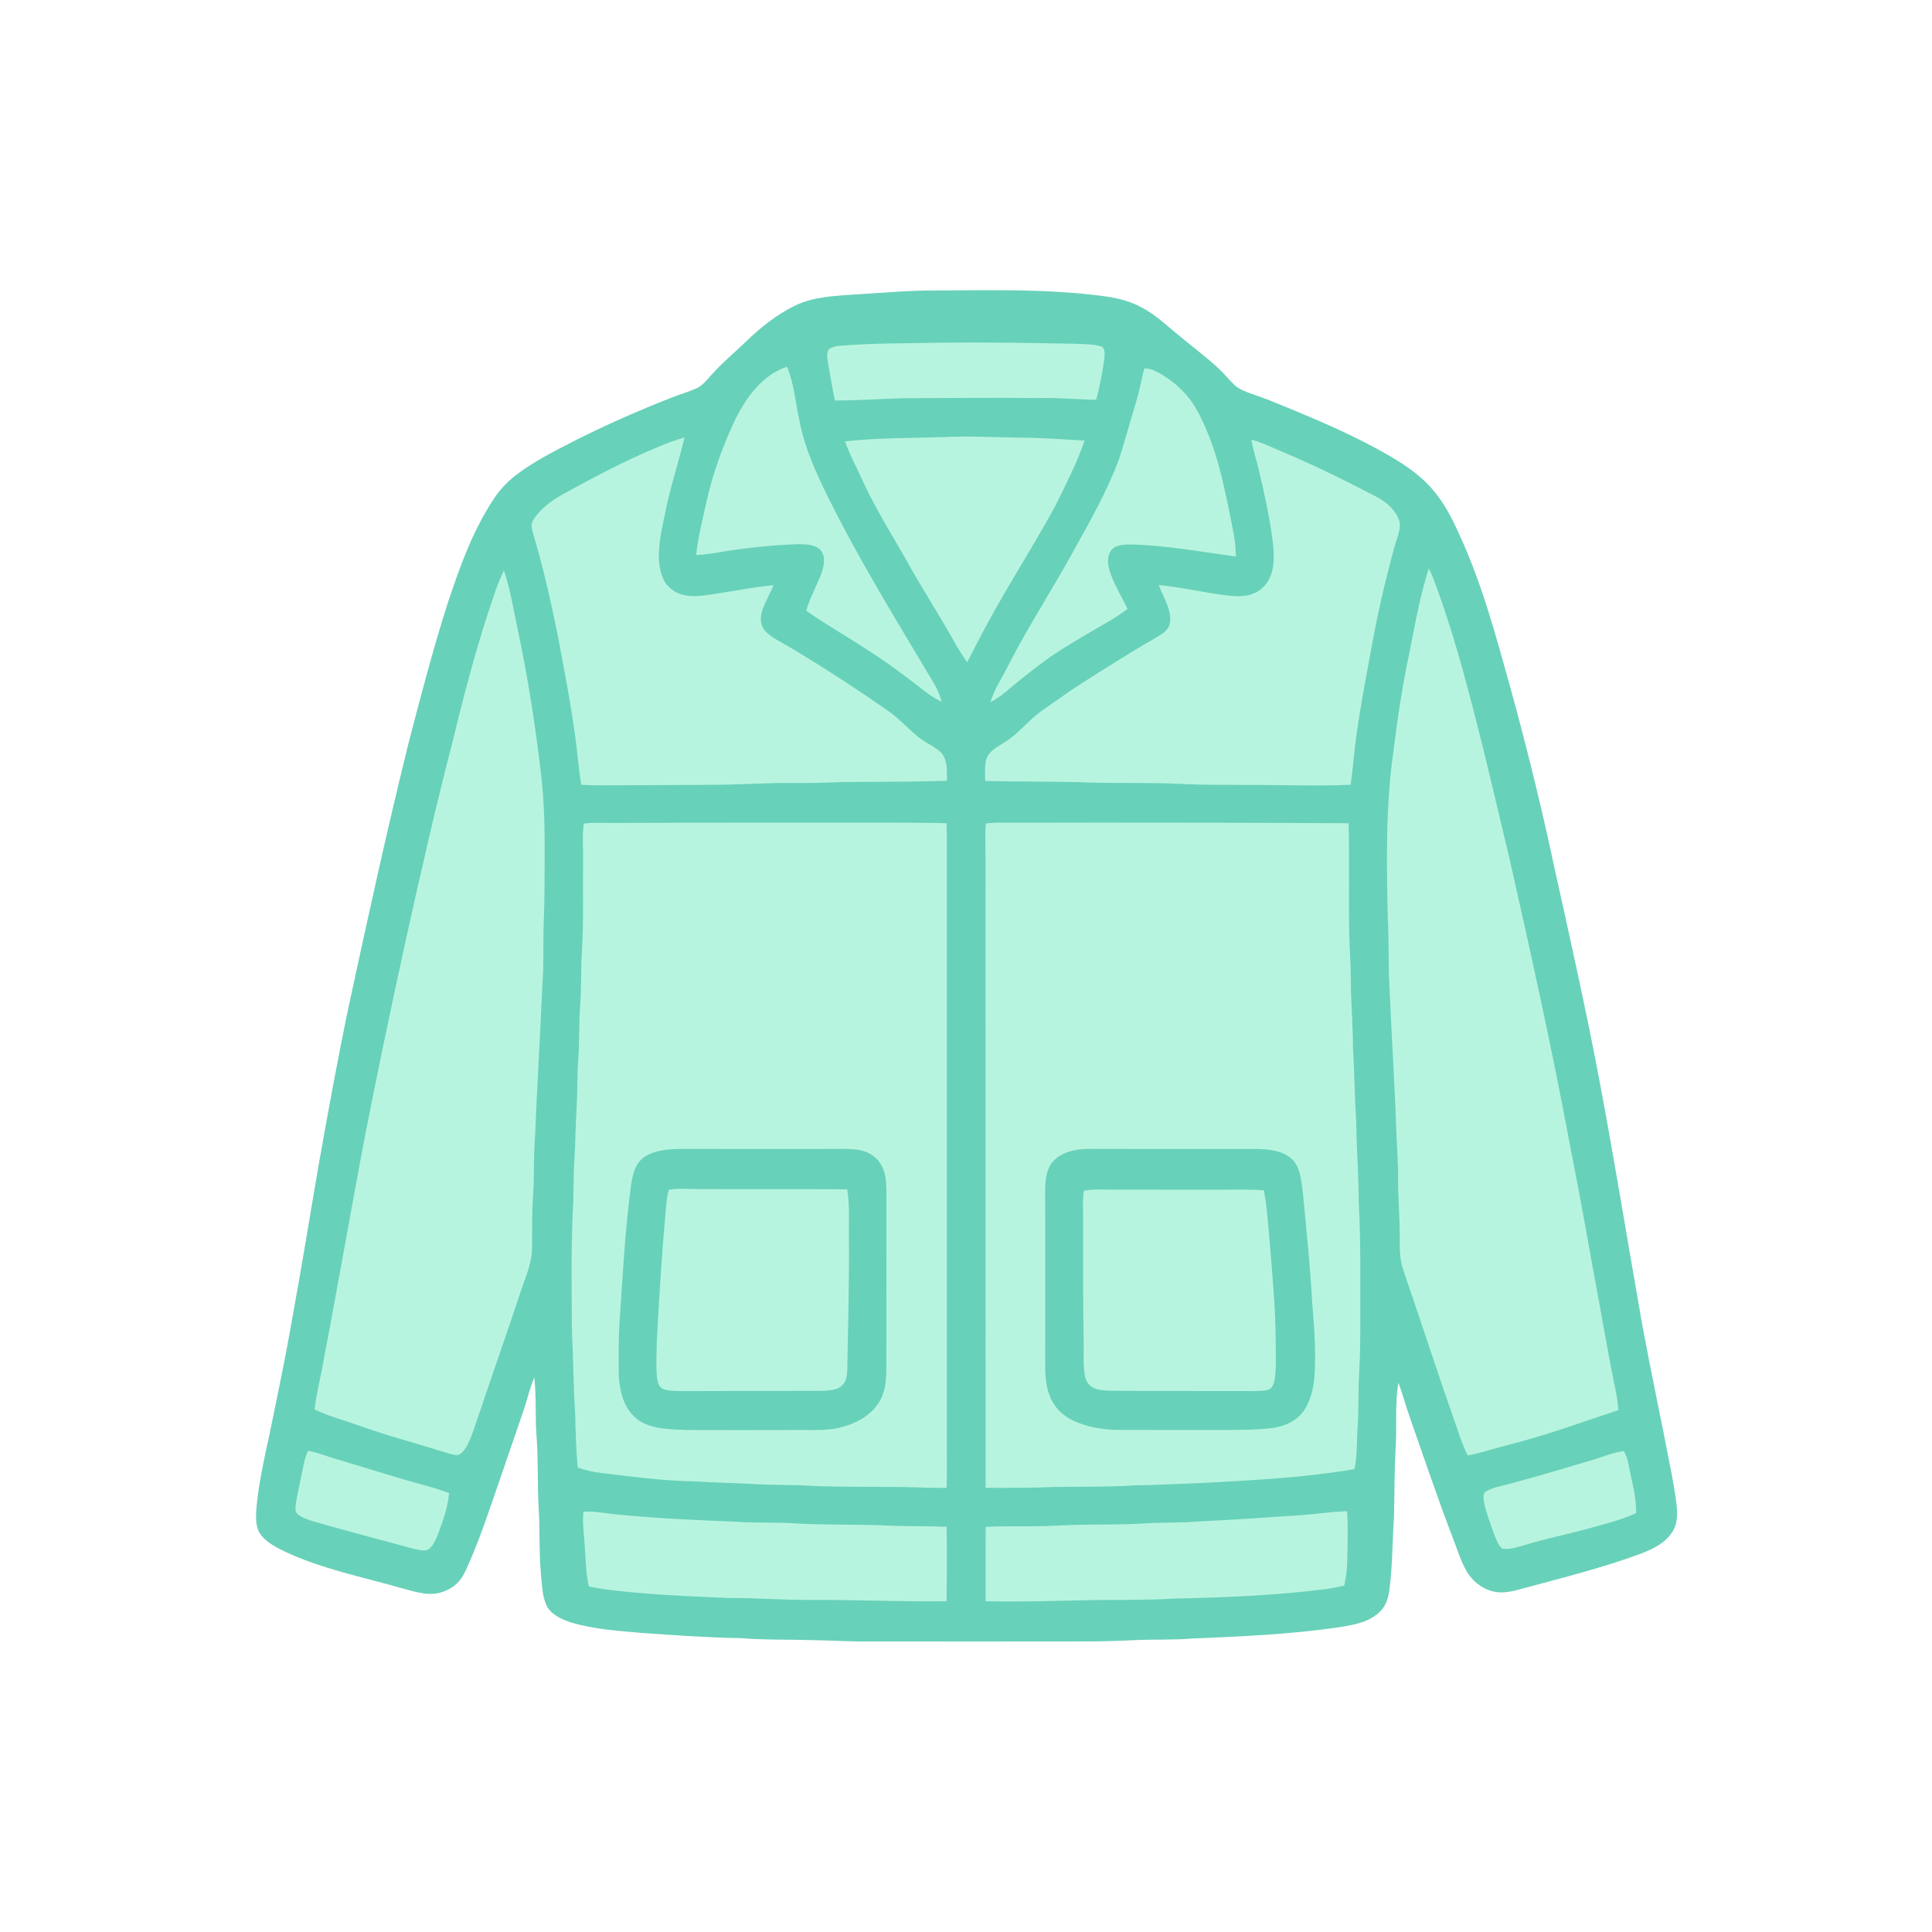
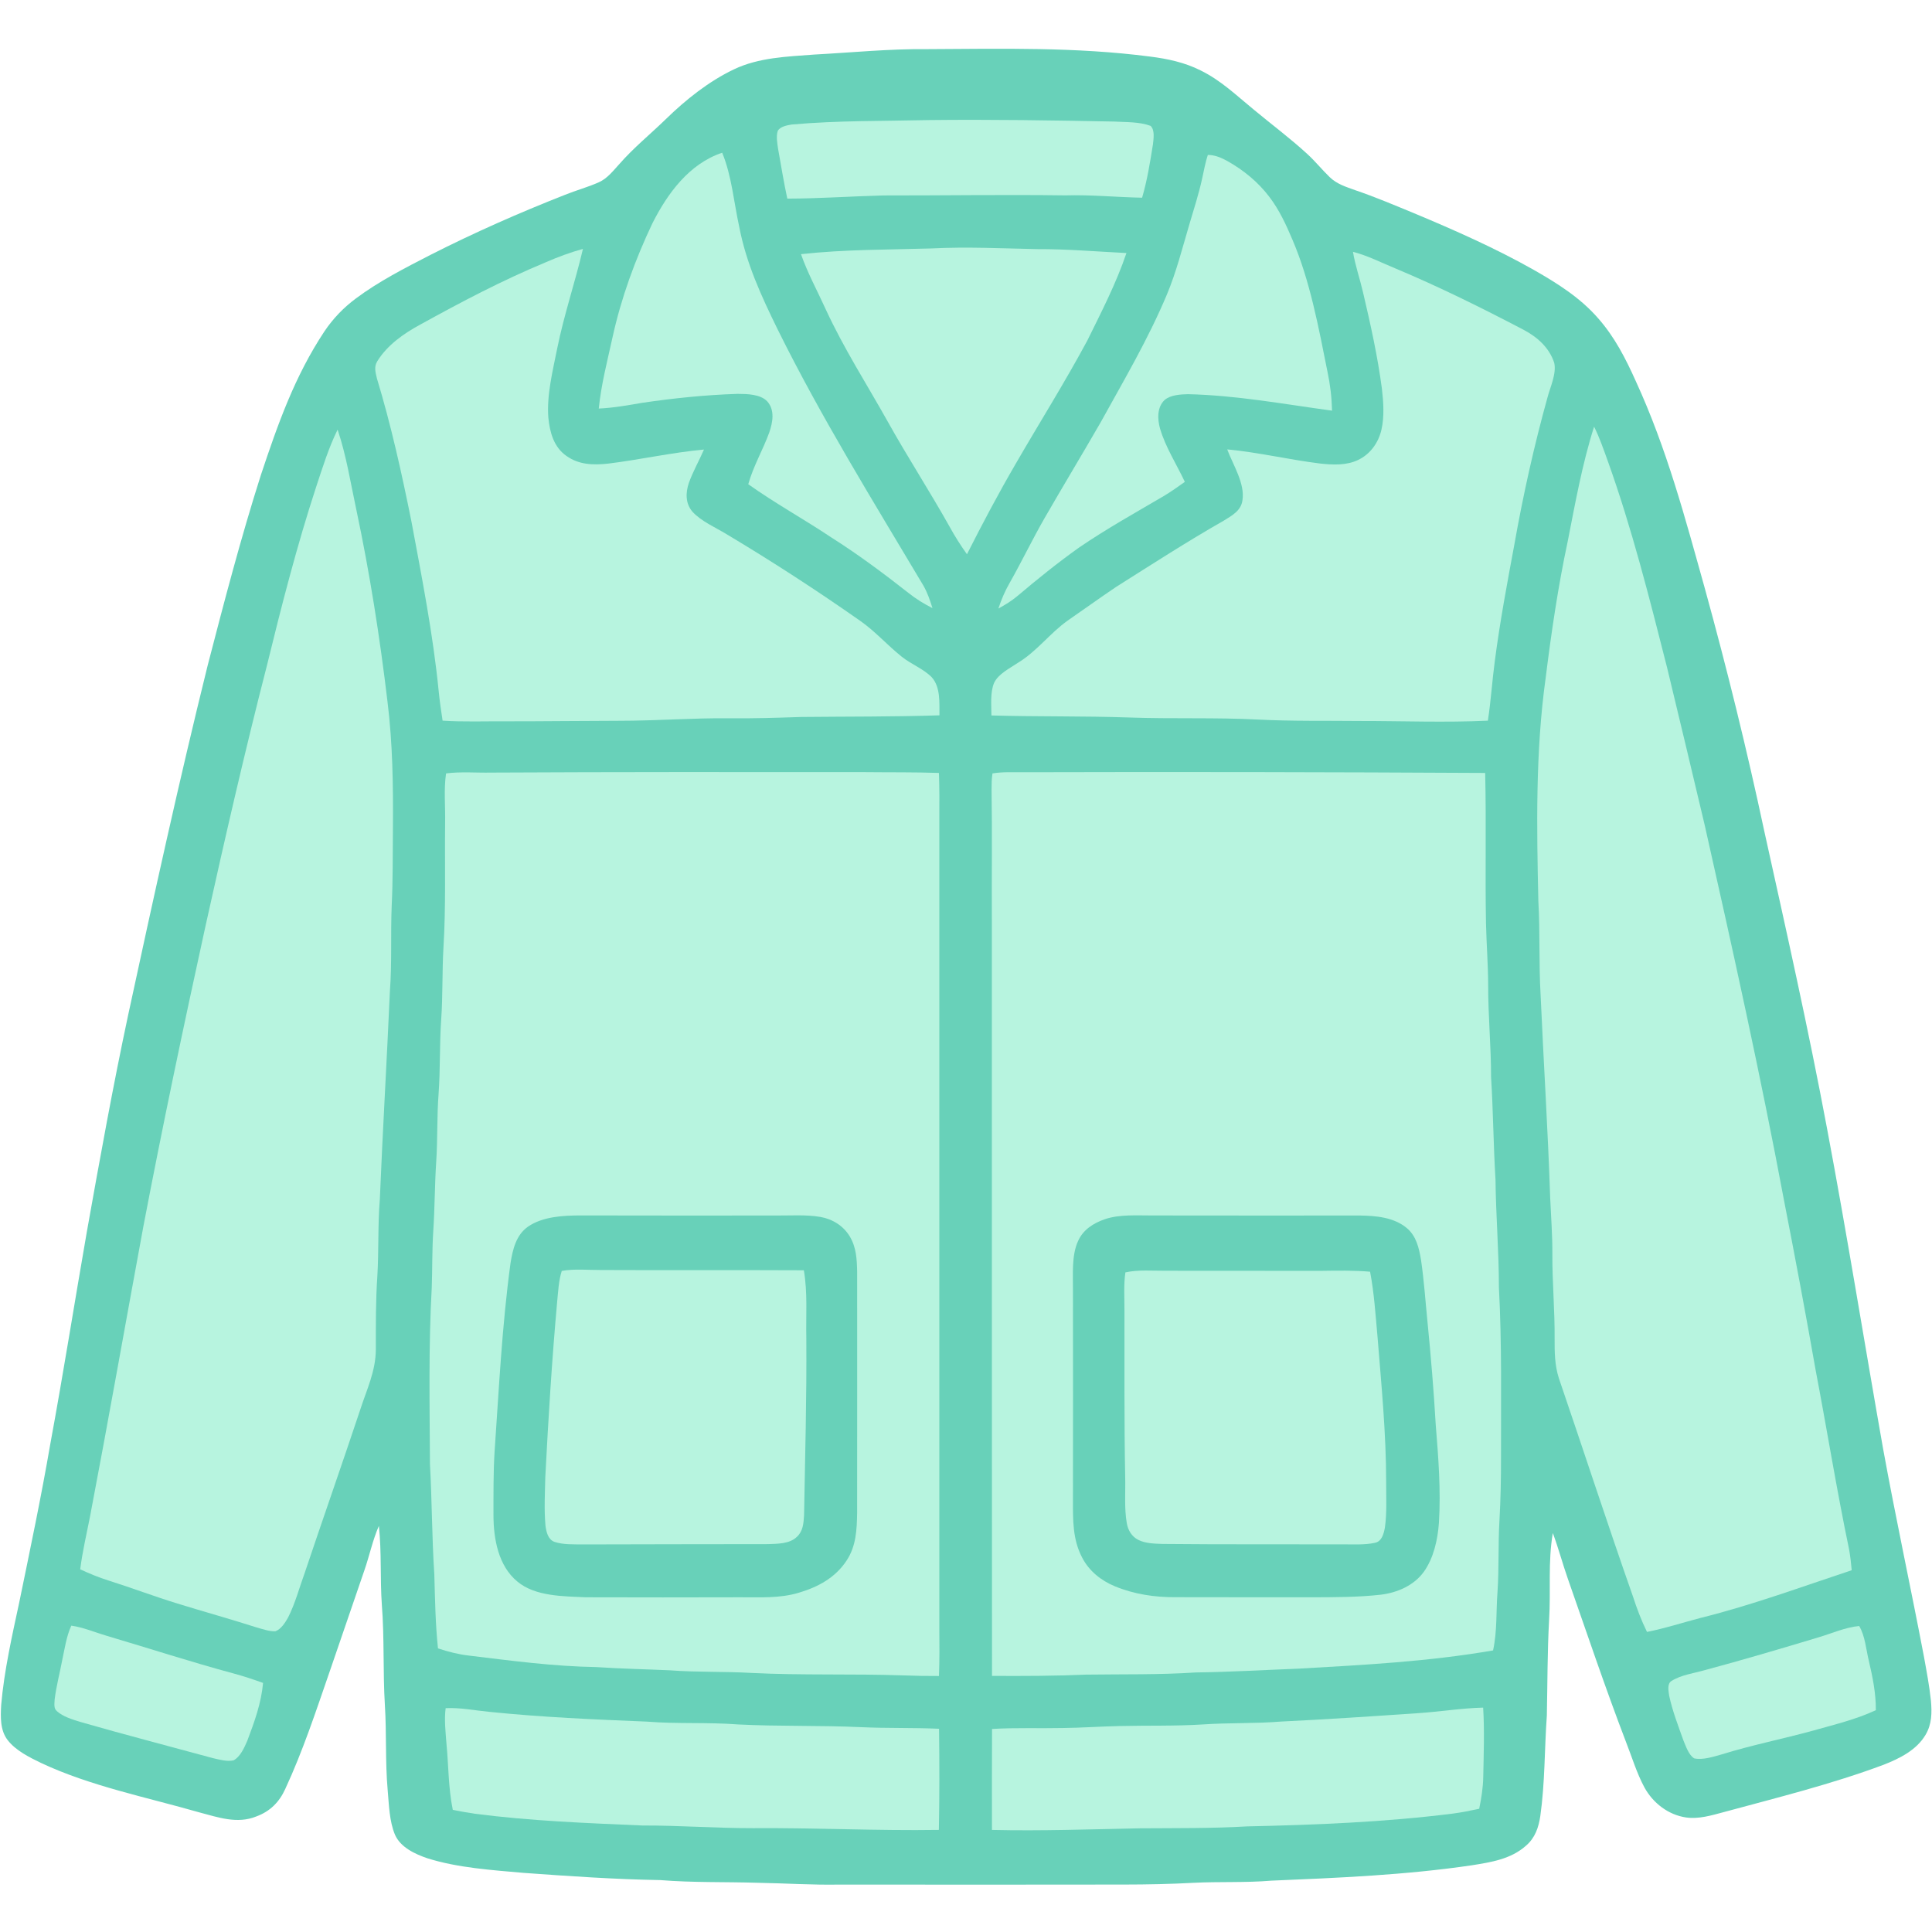
- <svg xmlns="http://www.w3.org/2000/svg" version="1.1" viewBox="0 0 1024 1024" width="1024.0pt" height="1024.0pt">
+ <svg xmlns="http://www.w3.org/2000/svg" version="1.1" viewBox="135.39 134.78 753.73 753.73" width="1024.0pt" height="1024.0pt">
  <path d="M 497.00 153.95 C 526.39 153.81 554.97 153.07 584.08 156.85 C 590.92 157.72 597.54 159.12 603.75 162.24 C 611.79 166.18 617.64 171.93 624.48 177.51 C 631.38 183.26 638.65 188.66 645.27 194.73 C 648.43 197.60 651.09 200.94 654.15 203.89 C 656.99 206.63 660.47 207.66 664.09 208.97 C 671.84 211.61 679.39 214.81 687.04 217.96 C 702.89 224.58 718.91 231.67 733.87 240.13 C 743.09 245.40 751.92 250.94 758.95 259.04 C 765.35 266.32 769.61 274.67 773.55 283.45 C 785.66 309.82 792.75 336.63 800.53 364.46 C 809.18 395.83 816.95 427.44 823.74 459.27 C 832.23 497.69 840.90 536.18 848.14 574.86 C 855.99 616.48 862.68 658.28 870.04 699.98 C 874.97 727.05 880.82 754.01 885.97 781.03 C 887.00 786.75 888.10 792.48 888.70 798.26 C 889.12 802.95 889.08 807.43 886.60 811.59 C 883.10 817.54 876.45 820.84 870.25 823.26 C 850.11 830.81 828.50 836.14 807.72 841.78 C 803.01 843.04 798.11 844.52 793.19 843.83 C 786.24 842.82 780.25 838.19 776.92 832.09 C 773.90 826.49 772.04 820.20 769.71 814.29 C 761.68 793.32 754.54 772.06 747.11 750.87 C 745.01 744.90 743.41 738.80 741.19 732.87 C 739.24 744.33 740.46 755.09 739.74 766.79 C 739.05 779.21 739.12 791.62 738.86 804.04 C 737.91 817.30 738.16 830.14 736.31 843.28 C 735.67 847.70 734.25 851.80 730.78 854.79 C 724.85 860.12 717.07 861.29 709.48 862.50 C 683.73 866.29 657.41 867.39 631.42 868.48 C 621.27 869.33 611.14 868.80 600.98 869.32 C 591.99 869.81 583.00 869.99 574.00 870.00 C 537.00 870.03 500.00 870.08 463.00 870.01 C 452.32 870.22 441.67 869.49 431.00 869.31 C 418.32 868.91 405.68 869.29 393.02 868.26 C 375.17 867.96 357.43 866.73 339.62 865.44 C 327.31 864.35 314.06 863.49 302.22 859.78 C 297.40 858.16 291.63 855.51 289.48 850.55 C 287.26 845.26 287.14 838.78 286.63 833.11 C 285.65 822.06 286.24 811.00 285.54 799.93 C 284.75 786.91 285.38 773.89 284.36 760.88 C 283.63 750.61 284.31 740.28 283.20 730.08 C 280.73 735.75 279.55 741.66 277.52 747.49 C 273.03 760.66 268.50 773.81 263.98 786.97 C 258.67 802.30 253.53 817.96 246.69 832.68 C 244.35 837.85 240.75 841.46 235.39 843.43 C 227.96 846.46 220.50 843.78 213.18 841.85 C 192.79 835.99 170.51 831.56 151.45 822.58 C 146.89 820.39 141.49 817.71 138.36 813.62 C 135.39 809.77 135.60 804.56 135.85 799.95 C 137.00 786.61 140.11 772.91 142.90 759.91 C 147.13 739.32 151.47 718.76 155.03 698.03 C 160.11 670.51 164.47 642.85 169.28 615.28 C 174.33 586.96 179.44 558.60 185.45 530.47 C 195.27 484.99 205.22 439.58 216.40 394.41 C 222.84 369.58 229.36 344.59 237.15 320.15 C 243.76 300.31 250.33 281.58 262.00 263.99 C 265.35 259.03 269.41 254.80 274.22 251.23 C 283.07 244.60 293.43 239.30 303.26 234.25 C 320.36 225.56 337.95 217.80 355.80 210.79 C 360.14 209.03 364.71 207.81 368.99 205.90 C 372.31 204.41 374.50 201.53 376.90 198.91 C 382.58 192.40 388.98 187.26 395.20 181.21 C 402.97 173.64 411.96 166.47 421.79 161.80 C 431.49 157.19 442.44 156.87 452.96 156.07 C 467.61 155.29 482.33 153.80 497.00 153.95 Z" fill="#68d1b9" />
  <path d="M 498.00 181.62 C 522.02 181.35 546.03 181.73 570.04 182.20 C 574.66 182.47 579.89 182.25 584.26 183.88 C 586.00 185.55 585.41 188.89 585.20 191.03 C 584.07 198.10 582.97 205.03 580.96 211.91 C 570.96 211.72 561.02 210.71 551.00 211.00 C 527.33 210.67 503.67 211.06 480.00 211.03 C 467.51 211.35 455.04 212.25 442.54 212.27 C 441.16 205.85 440.11 199.39 438.96 192.93 C 438.64 190.71 438.12 188.05 438.81 185.87 C 439.70 184.15 442.49 183.65 444.23 183.36 C 462.21 181.76 479.99 182.04 498.00 181.62 Z" fill="#b7f4df" />
  <path d="M 417.13 194.36 C 420.85 203.29 421.68 213.70 423.78 223.24 C 426.54 237.60 432.38 250.22 438.75 263.24 C 455.69 297.50 476.14 330.49 495.69 363.33 C 497.23 366.08 498.25 369.02 499.17 372.02 C 495.86 370.36 492.76 368.46 489.87 366.15 C 480.09 358.46 470.12 351.04 459.61 344.39 C 448.98 337.29 437.72 331.10 427.31 323.69 C 429.29 316.60 433.01 310.35 435.51 303.49 C 436.86 299.52 437.77 294.77 434.69 291.34 C 431.99 288.52 426.74 288.46 423.10 288.44 C 410.66 288.84 398.24 290.12 385.94 291.93 C 380.30 292.90 374.71 293.91 368.99 294.17 C 369.95 284.63 372.31 275.74 374.36 266.36 C 377.73 251.00 383.18 236.09 389.91 221.90 C 395.81 210.24 404.23 198.69 417.13 194.36 Z" fill="#b7f4df" />
  <path d="M 606.60 195.22 C 609.43 195.24 611.87 196.31 614.30 197.65 C 620.56 201.18 626.15 205.75 630.52 211.48 C 634.44 216.58 637.15 222.47 639.64 228.37 C 646.49 244.37 649.85 262.71 653.27 279.76 C 654.35 284.83 654.93 289.79 655.06 294.99 C 636.26 292.45 617.95 289.01 598.84 288.56 C 595.94 288.64 592.07 288.84 589.77 290.80 C 586.73 293.65 586.92 298.32 587.97 302.02 C 590.08 309.23 594.43 315.95 597.63 322.77 C 594.92 324.71 592.20 326.63 589.34 328.34 C 578.27 334.84 566.98 341.14 556.38 348.38 C 548.07 354.30 540.09 360.72 532.30 367.32 C 530.02 369.23 527.49 370.77 524.89 372.19 C 526.03 368.73 527.43 365.43 529.24 362.27 C 533.98 353.92 538.12 345.25 542.91 336.91 C 550.08 324.45 557.53 312.15 564.70 299.70 C 573.93 282.98 583.27 267.22 590.65 249.65 C 594.37 240.71 596.64 231.61 599.38 222.36 C 601.15 216.32 603.06 210.53 604.38 204.45 C 605.07 201.39 605.61 198.19 606.60 195.22 Z" fill="#b7f4df" />
  <path d="M 540.00 231.97 C 551.65 231.92 563.23 232.92 574.85 233.50 C 570.87 245.27 565.07 256.50 559.59 267.63 C 550.83 283.93 540.93 299.67 531.66 315.69 C 524.92 327.26 518.67 339.06 512.63 351.01 C 510.14 347.52 507.88 343.96 505.82 340.20 C 498.08 326.38 489.45 313.11 481.74 299.28 C 473.52 284.61 464.62 270.80 457.56 255.51 C 454.29 248.28 450.51 241.44 447.88 233.94 C 464.93 232.05 481.84 232.22 498.91 231.70 C 512.63 231.00 526.29 231.69 540.00 231.97 Z" fill="#b7f4df" />
  <path d="M 362.82 231.87 C 359.75 244.91 355.42 257.61 352.76 270.78 C 351.04 279.43 348.62 288.92 349.32 297.75 C 349.88 303.44 351.43 309.21 356.37 312.65 C 361.28 316.14 366.83 316.27 372.62 315.65 C 385.08 314.13 397.46 311.31 410.03 310.16 C 408.14 314.52 405.74 318.70 404.14 323.17 C 402.83 327.01 402.76 331.22 405.56 334.44 C 409.04 338.23 414.48 340.51 418.84 343.18 C 436.62 353.80 454.05 365.12 471.00 377.00 C 476.87 381.11 481.54 386.46 487.09 390.90 C 490.77 393.91 495.66 395.66 498.94 399.05 C 502.37 402.94 501.84 409.03 501.90 413.85 C 483.93 414.43 465.94 414.31 447.96 414.49 C 438.64 414.81 429.33 415.11 420.00 415.00 C 405.65 414.85 391.35 415.98 377.00 415.98 C 362.33 416.00 347.67 416.20 333.00 416.19 C 324.67 416.13 316.38 416.47 308.06 415.93 C 307.46 412.09 306.92 408.25 306.53 404.38 C 304.34 382.24 299.98 360.09 295.88 338.11 C 292.11 319.42 287.98 300.69 282.44 282.43 C 281.90 280.06 281.20 277.92 282.60 275.68 C 286.45 269.42 293.01 264.81 299.38 261.39 C 315.34 252.58 331.30 244.17 348.17 237.16 C 352.95 235.07 357.79 233.27 362.82 231.87 Z" fill="#b7f4df" />
  <path d="M 663.22 233.03 C 668.83 234.44 674.22 237.22 679.58 239.42 C 696.66 246.57 713.23 254.78 729.63 263.36 C 735.10 266.22 739.78 270.35 741.75 276.36 C 742.68 280.67 740.13 285.84 739.06 290.03 C 733.84 308.85 729.59 327.97 726.19 347.21 C 723.38 362.26 720.55 377.41 718.57 392.60 C 717.52 400.37 717.05 408.19 715.85 415.94 C 699.27 416.71 682.60 416.05 666.00 416.06 C 652.78 415.91 639.63 416.19 626.42 415.51 C 609.59 414.63 592.80 415.30 575.96 414.70 C 558.03 414.08 540.09 414.42 522.17 413.90 C 522.17 409.86 521.63 404.96 523.22 401.18 C 524.86 397.69 529.37 395.48 532.45 393.40 C 539.99 388.83 544.79 381.99 551.89 376.91 C 558.20 372.55 564.42 368.06 570.78 363.78 C 584.69 354.99 598.55 346.03 612.85 337.88 C 616.01 335.91 619.58 334.04 620.11 329.94 C 621.14 323.41 616.42 316.13 614.16 310.10 C 626.44 311.26 638.20 314.11 650.43 315.62 C 655.33 316.15 660.65 316.42 665.21 314.23 C 669.99 311.98 673.18 307.47 674.34 302.39 C 675.50 297.29 675.12 291.67 674.52 286.51 C 672.88 273.90 670.06 261.22 667.15 248.84 C 665.93 243.56 664.11 238.36 663.22 233.03 Z" fill="#b7f4df" />
  <path d="M 757.29 301.24 C 759.40 305.45 760.96 310.01 762.56 314.44 C 772.06 340.91 778.85 368.01 785.77 395.23 C 790.69 415.67 795.59 436.11 800.42 456.57 C 811.42 505.47 822.24 554.22 831.47 603.52 C 835.75 625.41 839.86 647.33 843.72 669.29 C 848.17 692.59 851.93 716.07 856.78 739.28 C 857.26 741.96 857.55 744.66 857.80 747.37 C 838.33 753.81 818.84 761.01 798.94 765.95 C 791.92 767.78 785.06 770.03 777.93 771.44 C 775.72 766.95 773.97 762.31 772.43 757.55 C 762.50 729.29 753.23 700.78 743.54 672.44 C 741.92 667.36 741.87 662.27 741.89 656.99 C 741.99 645.98 740.95 635.02 741.01 624.00 C 741.06 616.66 740.48 609.36 740.16 602.03 C 739.29 575.62 737.58 549.25 736.42 522.85 C 735.71 510.71 736.24 498.56 735.55 486.42 C 734.89 457.59 734.40 427.92 738.39 399.32 C 740.62 381.47 743.23 363.61 747.00 346.00 C 749.94 331.07 752.66 315.76 757.29 301.24 Z" fill="#b7f4df" />
  <path d="M 267.10 302.39 C 270.51 312.48 272.16 323.21 274.40 333.61 C 279.64 358.32 283.57 383.31 286.55 408.39 C 288.60 424.88 288.81 441.41 288.68 458.00 C 288.57 468.00 288.70 477.98 288.21 487.97 C 287.75 499.18 288.34 510.36 287.50 521.57 C 286.31 548.64 284.69 575.67 283.57 602.74 C 282.75 612.73 283.20 622.74 282.60 632.74 C 281.95 642.17 282.02 651.59 282.02 661.04 C 282.00 669.76 278.50 676.73 275.88 684.88 C 268.82 706.07 261.41 727.14 254.30 748.32 C 252.18 754.12 250.58 760.29 247.79 765.80 C 246.68 767.76 245.02 770.44 242.78 771.20 C 240.32 771.25 237.76 770.32 235.41 769.66 C 225.19 766.39 214.86 763.53 204.62 760.37 C 195.55 757.59 186.71 754.22 177.67 751.37 C 173.90 750.19 170.26 748.68 166.68 747.02 C 167.56 740.09 169.15 733.32 170.50 726.48 C 177.69 688.81 184.35 651.02 191.31 613.31 C 198.82 573.97 207.07 534.77 215.65 495.65 C 223.14 461.84 230.87 428.05 239.50 394.52 C 245.22 371.13 251.24 347.61 258.73 324.73 C 261.21 317.24 263.62 309.43 267.10 302.39 Z" fill="#b7f4df" />
  <path d="M 309.41 436.51 C 315.19 435.76 321.17 436.31 327.00 436.19 C 375.67 435.94 424.33 435.98 473.00 436.02 C 482.57 436.13 492.14 435.99 501.70 436.33 C 501.90 442.22 501.90 448.11 501.85 454.00 C 501.86 559.33 501.86 664.67 501.85 770.00 C 501.91 776.21 501.95 782.42 501.71 788.63 C 497.06 788.65 492.42 788.58 487.78 788.40 C 468.10 787.72 448.39 788.42 428.73 787.45 C 418.06 786.82 407.40 787.23 396.74 786.42 C 387.17 785.99 377.60 785.80 368.04 785.16 C 351.25 784.88 334.96 782.68 318.31 780.67 C 314.19 780.20 310.20 779.15 306.26 777.87 C 305.24 768.25 305.11 758.62 304.83 748.96 C 303.88 734.65 303.93 720.32 303.13 706.00 C 303.01 683.03 302.55 659.98 303.83 637.03 C 304.09 629.76 303.94 622.50 304.41 615.23 C 305.02 606.11 304.97 596.97 305.58 587.86 C 306.15 579.09 305.82 570.32 306.49 561.56 C 307.20 551.90 306.83 542.22 307.51 532.56 C 308.17 523.17 307.85 513.77 308.40 504.38 C 309.38 488.31 308.86 472.12 309.04 456.00 C 309.19 449.55 308.47 442.89 309.41 436.51 Z" fill="#b7f4df" />
  <path d="M 522.58 436.51 C 526.63 435.84 530.90 436.09 535.00 436.06 C 594.94 435.89 654.87 436.01 714.80 436.33 C 715.27 455.87 714.75 475.45 715.12 495.00 C 715.31 503.01 715.93 510.99 715.97 519.00 C 715.94 531.03 717.11 542.99 717.10 555.02 C 717.94 568.33 718.01 581.65 718.83 594.97 C 718.98 609.00 720.16 622.96 720.16 637.00 C 721.34 659.01 720.94 680.97 720.98 703.00 C 720.99 711.35 720.85 719.70 720.37 728.04 C 719.82 737.31 720.23 746.59 719.61 755.85 C 719.02 763.55 719.53 771.05 717.88 778.66 C 692.56 783.03 667.62 784.30 642.04 785.77 C 628.67 786.28 615.34 787.08 601.96 787.25 C 587.63 788.20 573.33 787.90 558.99 788.10 C 546.80 788.63 534.60 788.66 522.40 788.59 C 522.40 690.37 522.29 592.23 522.34 494.00 C 522.25 476.99 522.49 459.98 522.23 442.97 C 522.23 440.84 522.25 438.62 522.58 436.51 Z" fill="#b7f4df" />
  <path d="M 362.00 608.96 C 387.33 609.05 412.67 608.98 438.00 608.99 C 443.76 609.04 449.82 608.57 455.51 609.55 C 460.18 610.38 464.42 613.01 466.89 617.12 C 469.48 621.38 469.69 626.12 469.79 630.96 C 469.78 662.31 469.84 693.68 469.78 725.04 C 469.67 731.56 469.40 738.02 465.65 743.63 C 461.30 750.27 454.54 753.92 447.10 756.13 C 439.46 758.43 431.89 757.88 424.00 757.93 C 404.00 758.00 383.98 757.98 363.97 757.93 C 355.30 757.52 344.21 757.65 337.22 751.78 C 329.79 745.67 327.93 735.12 327.91 726.01 C 327.92 717.73 327.83 709.41 328.34 701.14 C 330.06 676.45 331.22 652.11 334.56 627.54 C 335.43 622.23 336.69 616.65 341.35 613.35 C 347.11 609.36 355.23 608.96 362.00 608.96 Z" fill="#68d1b9" />
  <path d="M 585.00 608.97 C 612.01 609.03 639.02 608.99 666.03 608.99 C 672.29 609.09 679.13 609.69 684.16 613.83 C 687.93 616.94 688.98 621.66 689.76 626.24 C 690.97 634.38 691.50 642.64 692.33 650.84 C 693.64 664.08 694.74 677.32 695.51 690.60 C 696.55 703.46 697.55 716.02 696.75 728.94 C 696.28 735.41 694.72 742.56 690.91 747.93 C 687.03 753.35 680.44 756.17 673.97 756.93 C 665.05 757.93 655.97 757.90 647.00 757.93 C 629.33 757.96 611.67 757.89 594.00 757.89 C 585.88 757.95 577.86 756.74 570.33 753.64 C 564.93 751.40 560.27 747.68 557.56 742.43 C 553.84 735.34 553.97 727.78 553.98 720.00 C 554.03 692.66 554.01 665.33 553.98 638.00 C 554.03 631.97 553.40 624.57 555.96 618.98 C 557.94 614.51 561.97 611.95 566.45 610.42 C 572.14 608.48 579.03 608.99 585.00 608.97 Z" fill="#68d1b9" />
  <path d="M 354.55 630.60 C 359.56 629.70 364.92 630.29 370.00 630.25 C 396.33 630.37 422.67 630.22 449.00 630.35 C 450.52 639.35 449.76 647.89 449.96 657.00 C 450.12 680.03 449.49 703.04 449.08 726.06 C 448.86 729.11 448.69 732.10 446.31 734.32 C 443.44 737.13 438.76 737.04 435.02 737.19 C 411.01 737.18 387.01 737.28 363.00 737.31 C 359.32 737.25 355.17 737.48 351.64 736.29 C 349.11 735.31 348.51 732.31 348.19 729.92 C 347.63 723.65 347.99 717.26 348.13 710.97 C 349.31 688.26 350.69 665.56 352.73 642.91 C 353.14 638.86 353.31 634.49 354.55 630.60 Z" fill="#b7f4df" />
  <path d="M 574.44 631.18 C 579.42 630.07 584.92 630.57 590.00 630.54 C 610.33 630.59 630.67 630.54 651.00 630.57 C 657.31 630.48 663.60 630.37 669.90 630.91 C 671.49 639.23 672.01 647.62 672.78 656.04 C 674.29 674.93 676.18 694.02 676.17 713.00 C 676.15 718.89 676.51 724.96 675.67 730.80 C 675.23 733.13 674.47 736.19 671.74 736.69 C 667.64 737.57 663.18 737.25 659.00 737.28 C 635.66 737.22 612.31 737.35 588.97 737.12 C 585.91 737.01 582.24 736.95 579.47 735.53 C 576.89 734.22 575.47 731.78 574.98 728.99 C 573.96 723.14 574.51 716.93 574.36 711.00 C 573.94 689.33 574.13 667.67 574.07 646.00 C 574.10 641.11 573.72 636.03 574.44 631.18 Z" fill="#b7f4df" />
  <path d="M 163.21 768.99 C 167.89 769.65 172.48 771.63 177.02 772.96 C 193.49 777.82 209.78 783.14 226.37 787.61 C 230.32 788.66 234.18 789.96 238.02 791.34 C 237.30 799.28 234.67 806.47 231.88 813.87 C 230.74 816.52 229.17 820.14 226.50 821.55 C 223.93 822.12 220.93 821.24 218.41 820.67 C 201.11 815.95 183.76 811.46 166.52 806.50 C 163.53 805.56 159.98 804.50 157.61 802.37 C 156.24 801.27 156.66 799.35 156.71 797.82 C 157.32 792.71 158.67 787.68 159.63 782.62 C 160.60 778.13 161.28 773.18 163.21 768.99 Z" fill="#b7f4df" />
  <path d="M 860.71 769.13 C 863.02 773.00 863.38 778.19 864.44 782.55 C 865.94 788.98 867.26 795.31 867.21 801.97 C 859.36 805.63 851.18 807.55 842.88 809.90 C 830.99 813.18 818.87 815.55 807.12 819.21 C 803.82 820.13 799.78 821.49 796.36 820.78 C 794.17 819.43 793.12 816.07 792.15 813.80 C 790.12 808.07 787.85 802.30 786.59 796.35 C 786.36 794.61 785.66 791.64 787.52 790.56 C 791.23 788.21 796.21 787.57 800.40 786.37 C 815.22 782.40 829.94 778.04 844.63 773.62 C 849.86 772.09 855.29 769.63 860.71 769.13 Z" fill="#b7f4df" />
  <path d="M 309.25 801.19 C 314.86 800.89 320.69 802.09 326.29 802.62 C 346.67 804.72 367.25 805.60 387.72 806.43 C 399.62 807.39 411.52 806.62 423.42 807.54 C 439.30 808.35 455.23 807.85 471.13 808.59 C 481.33 809.07 491.54 808.76 501.74 809.22 C 501.91 822.35 501.93 835.55 501.67 848.68 C 477.43 849.06 453.23 847.82 429.00 848.00 C 414.66 848.02 400.35 846.92 386.01 846.96 C 364.10 846.02 342.45 845.19 320.67 842.38 C 317.78 841.97 314.91 841.42 312.04 840.87 C 310.28 832.33 310.41 823.79 309.58 815.16 C 309.23 810.61 308.66 805.72 309.25 801.19 Z" fill="#b7f4df" />
  <path d="M 714.01 800.97 C 714.57 810.01 714.22 818.99 714.05 828.04 C 713.97 832.23 713.31 836.33 712.47 840.43 C 709.07 841.16 705.67 841.86 702.22 842.31 C 675.68 845.66 648.69 846.72 621.96 847.31 C 607.97 848.13 594.00 847.95 580.00 848.06 C 560.82 848.44 541.57 849.14 522.38 848.69 C 522.35 835.56 522.37 822.43 522.41 809.30 C 531.61 808.74 540.79 809.13 550.00 808.93 C 557.34 808.85 564.66 808.32 572.00 808.16 C 582.93 807.89 593.81 808.22 604.73 807.53 C 614.87 806.84 625.01 807.23 635.14 806.41 C 652.77 805.57 670.37 804.38 687.97 803.18 C 696.69 802.65 705.27 801.19 714.01 800.97 Z" fill="#b7f4df" />
</svg>
